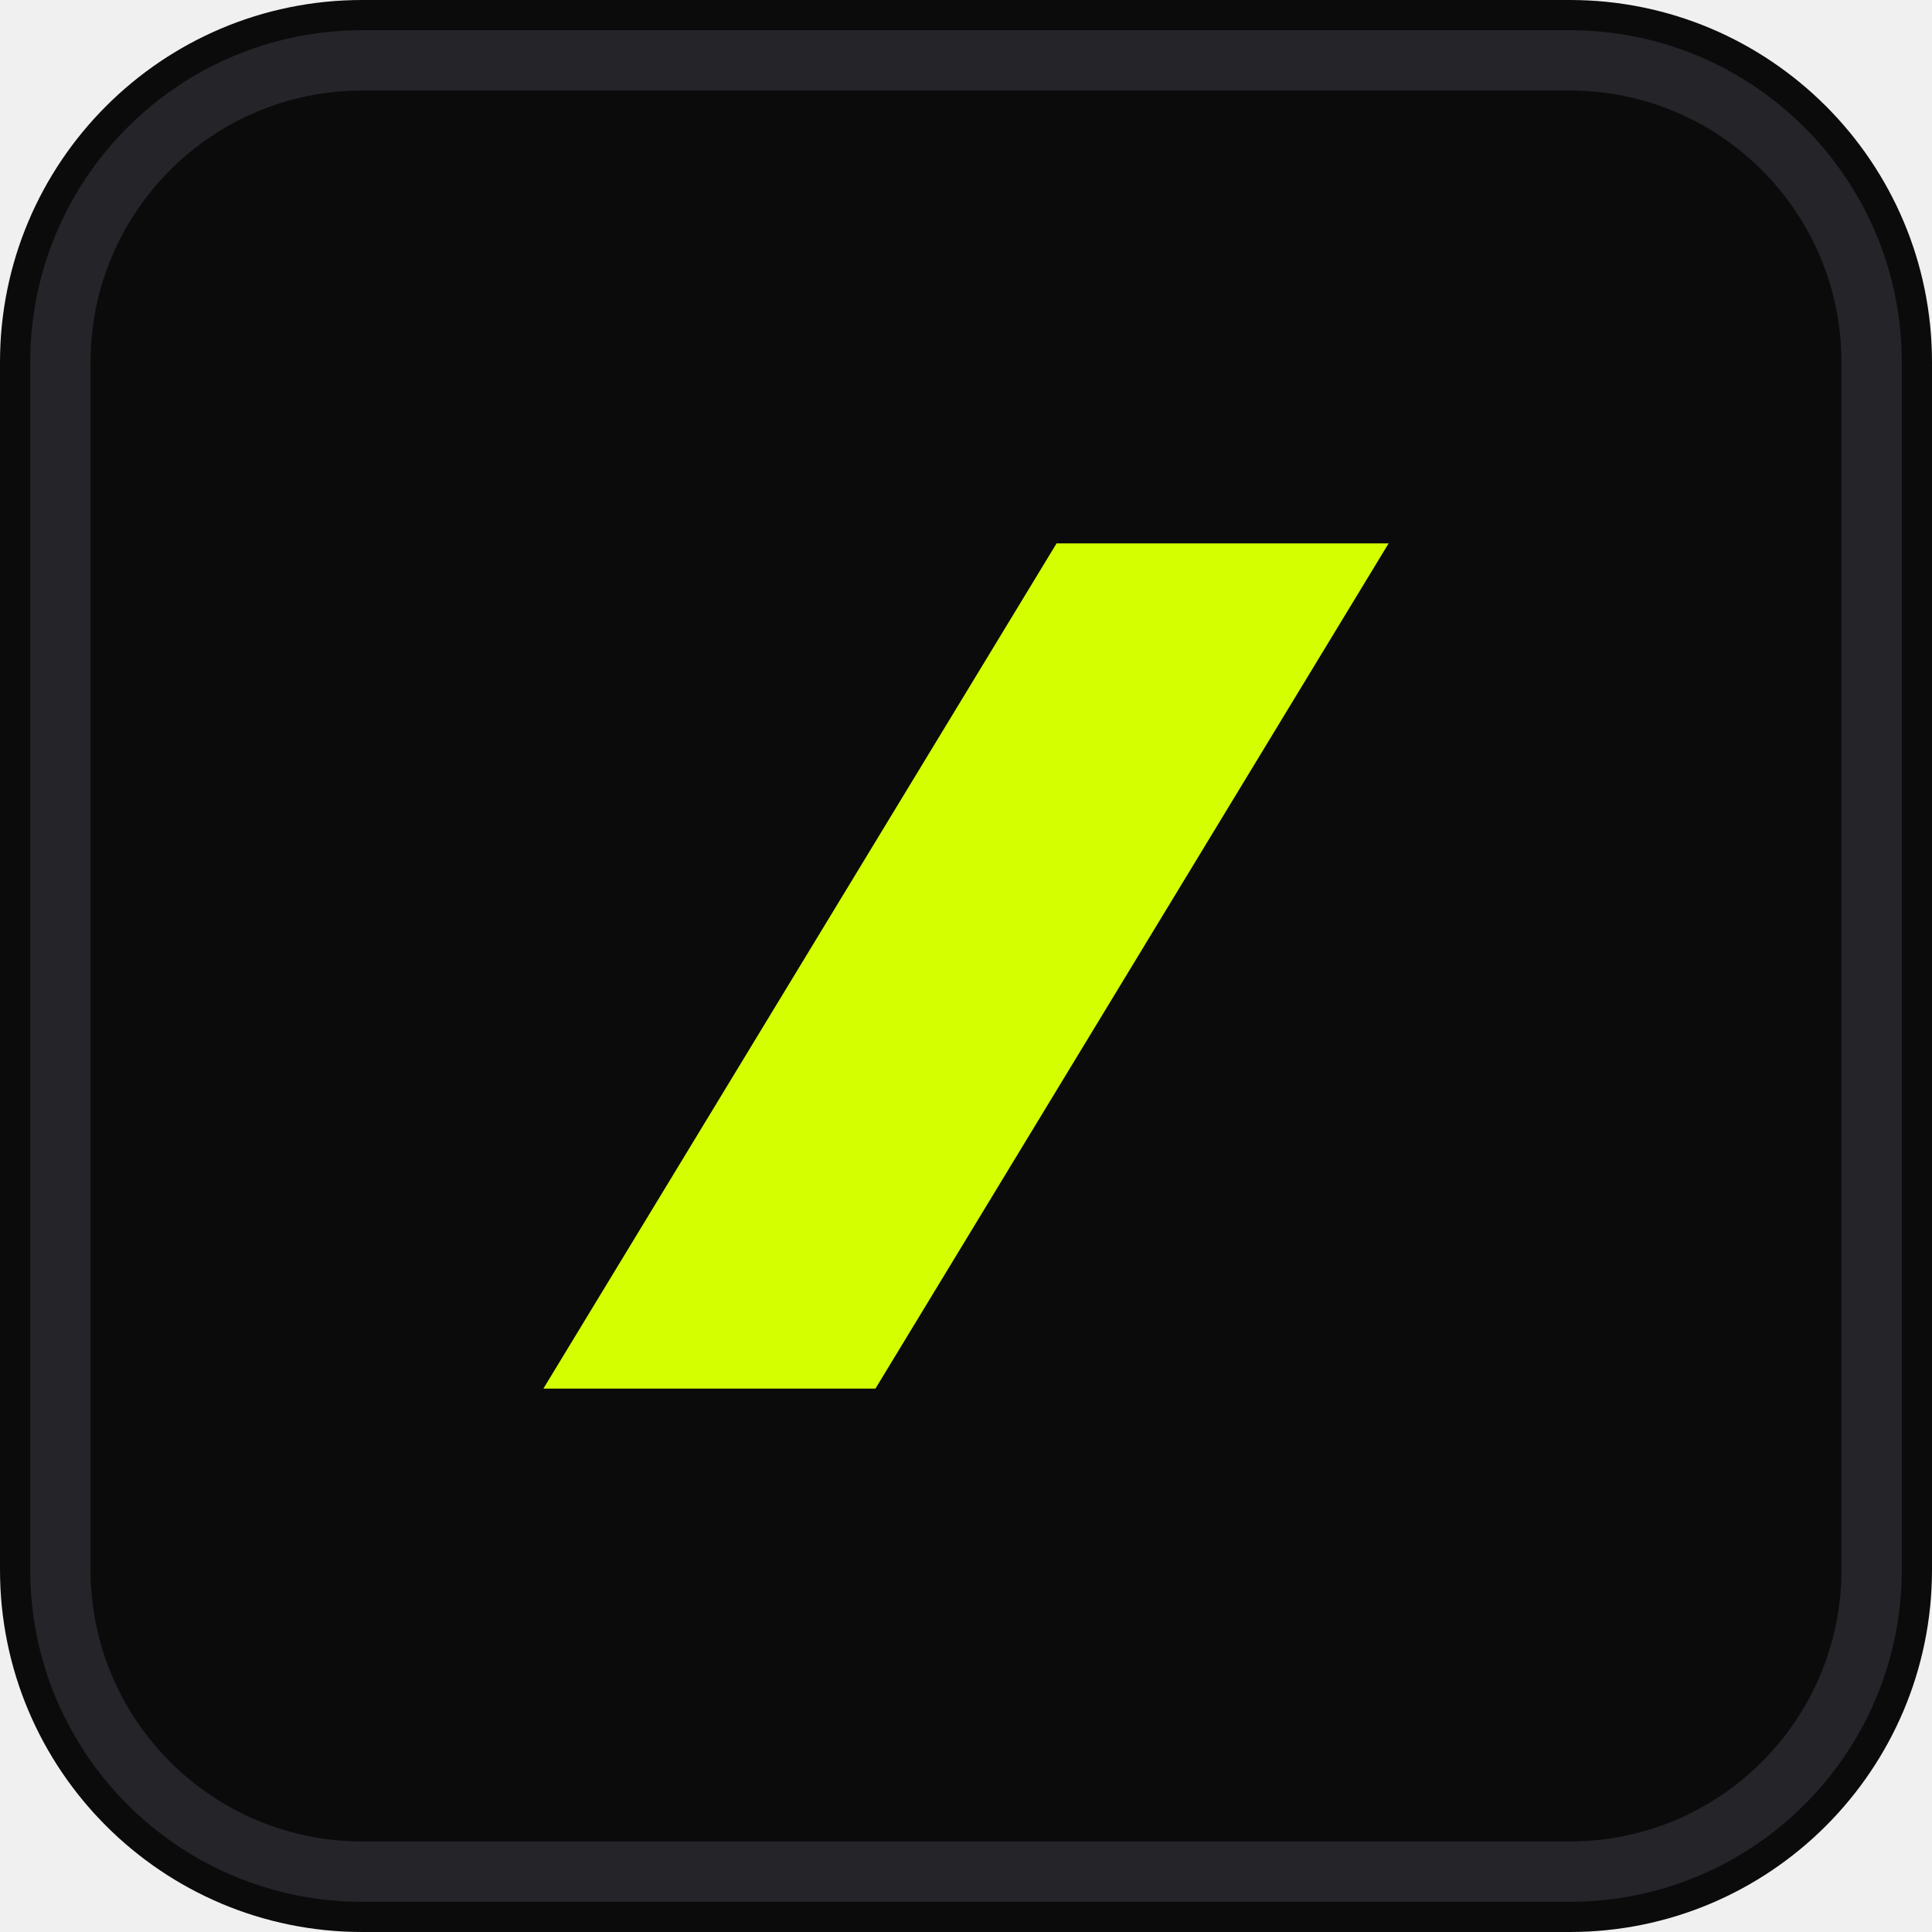
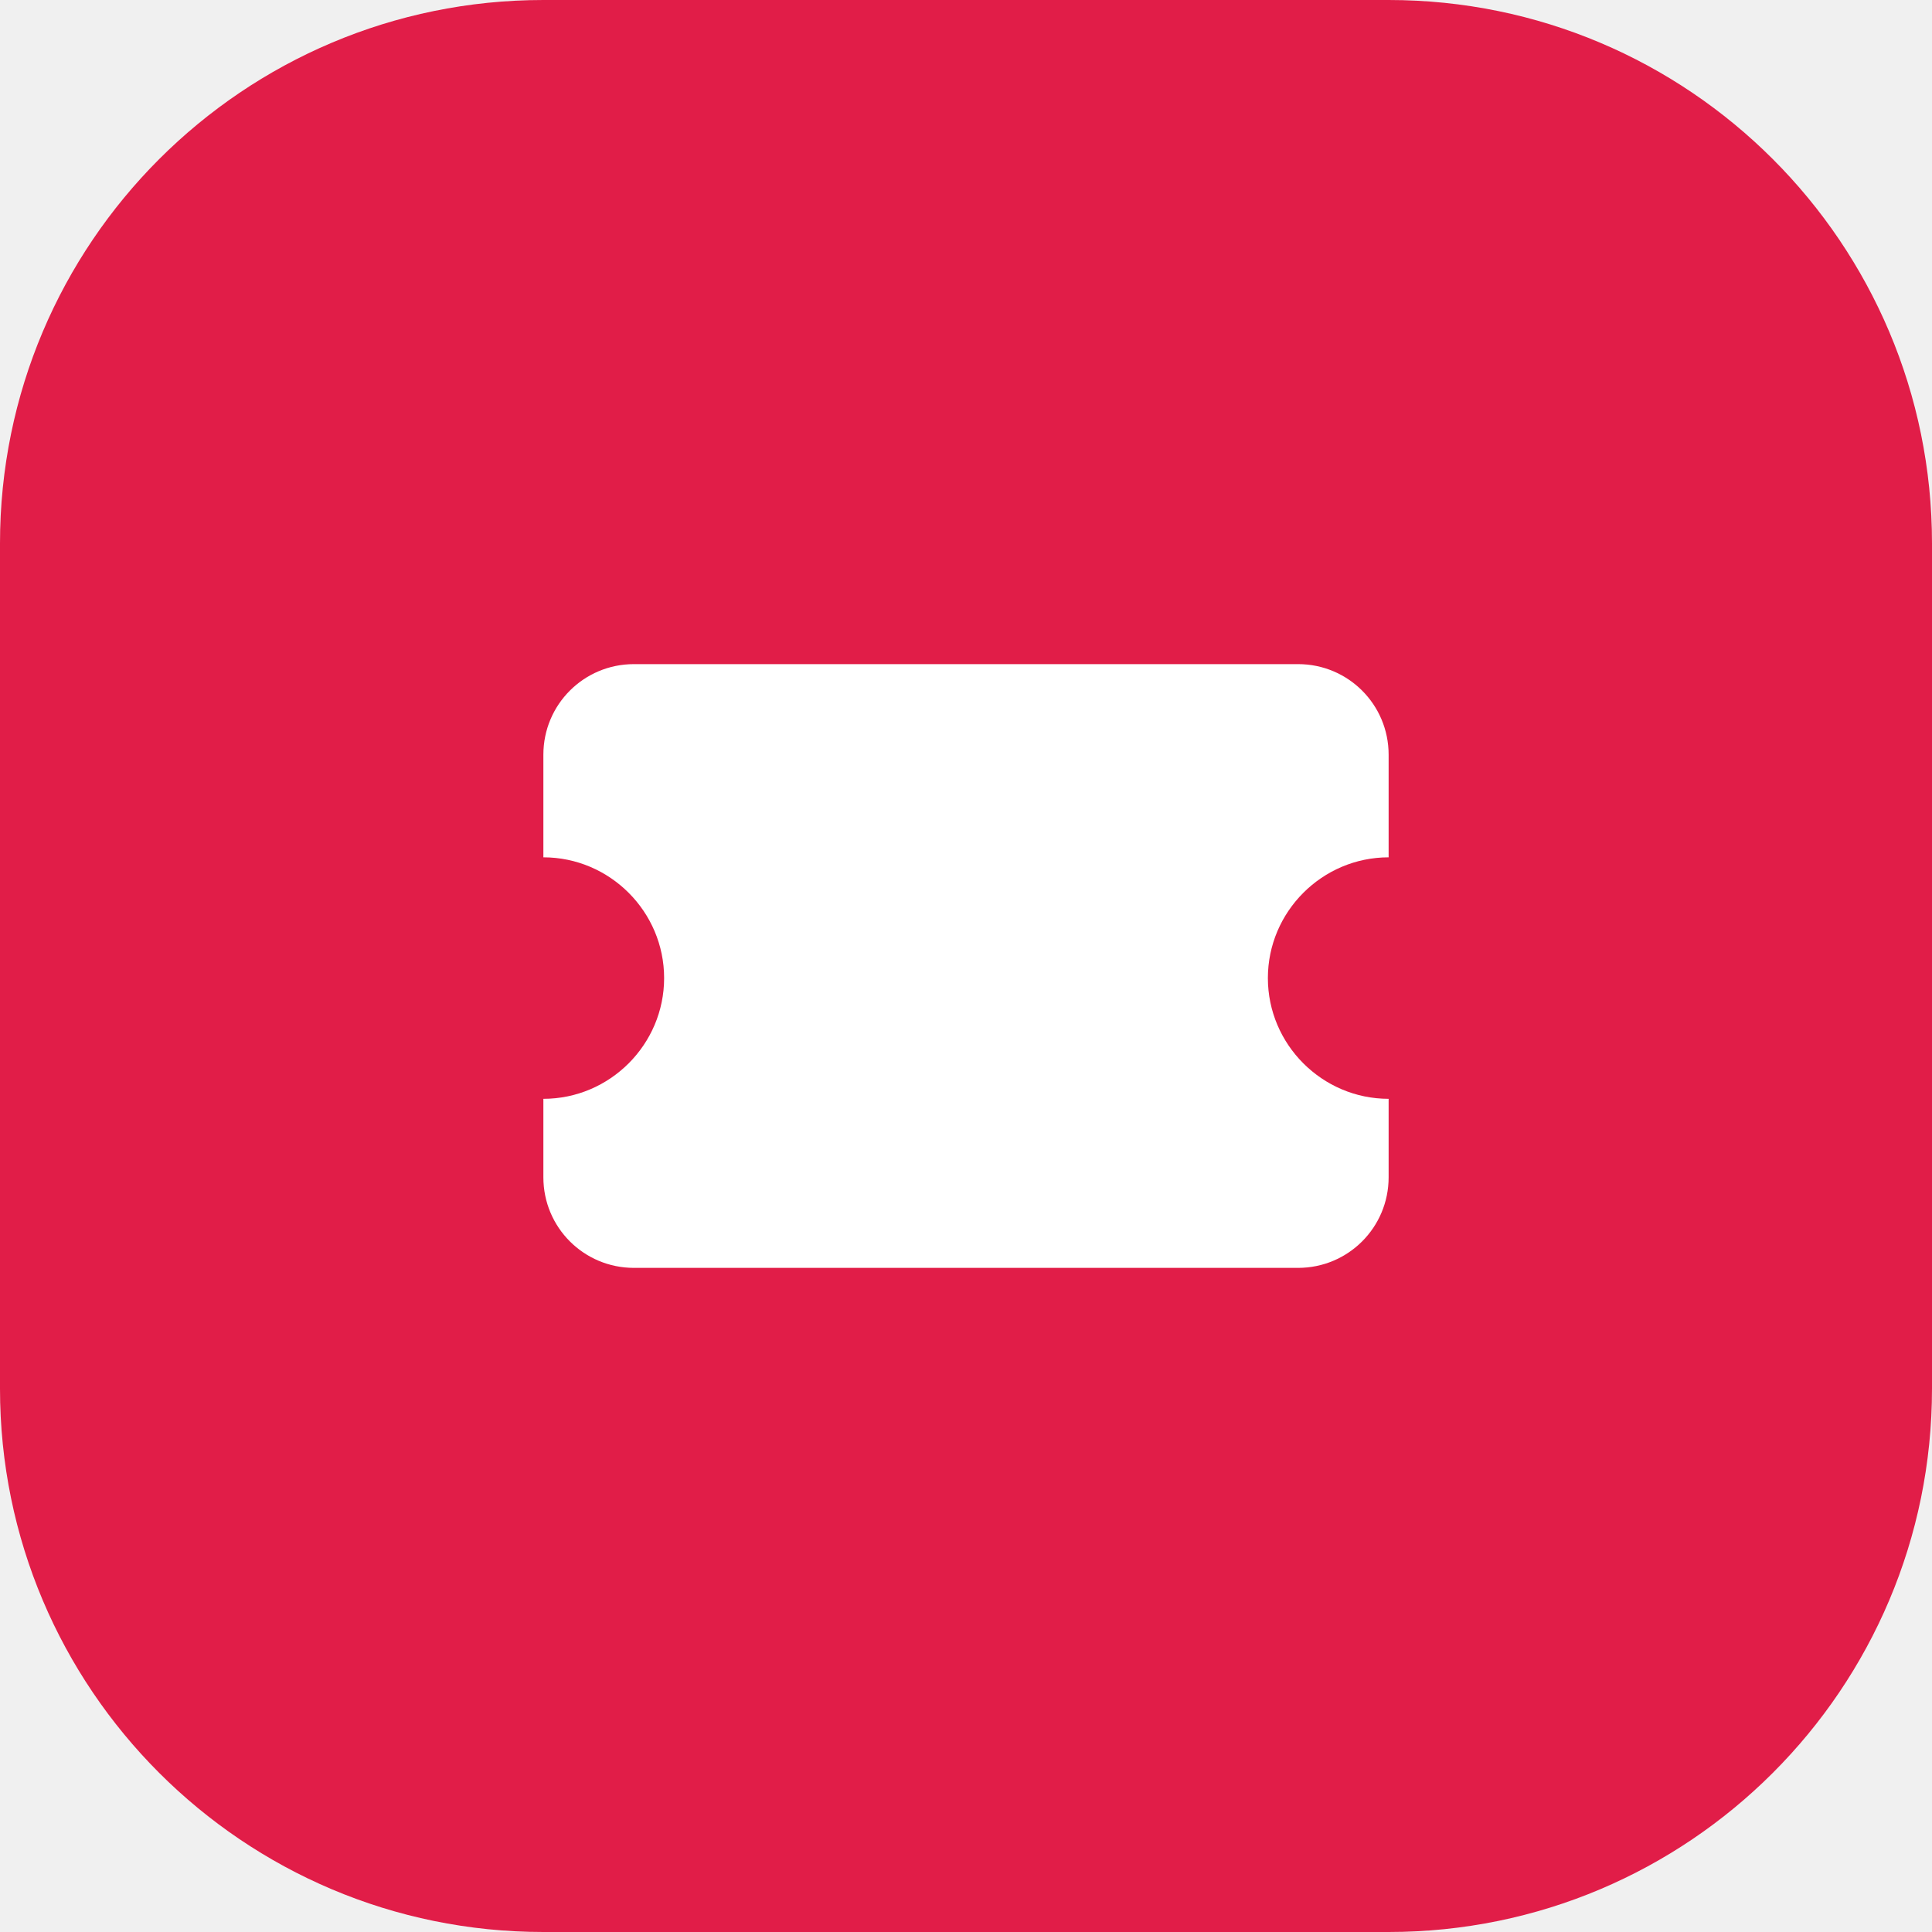
<svg xmlns="http://www.w3.org/2000/svg" viewBox="0 0 32 32" fill="none">
-   <rect width="32" height="32" rx="6" fill="#0B0B0C" />
-   <rect x="1" y="1" width="30" height="30" rx="5" stroke="#242429" />
-   <path d="M9 23L17.5 9H23L14.5 23H9Z" fill="#D4FF00" />
+   <rect width="32" height="32" rx="9" fill="#E11D48" />
+   <path d="M9 12.5C9 11.67 9.67 11 10.5 11H21.5C22.33 11 23 11.67 23 12.5V14.2C21.9 14.2 21 15.1 21 16.2C21 17.3 21.9 18.2 23 18.2V19.5C23 20.33 22.33 21 21.5 21H10.5C9.67 21 9 20.33 9 19.5V18.2C10.1 18.2 11 17.3 11 16.2C11 15.1 10.1 14.2 9 14.2V12.5Z" fill="#FFFFFF" />
</svg>
